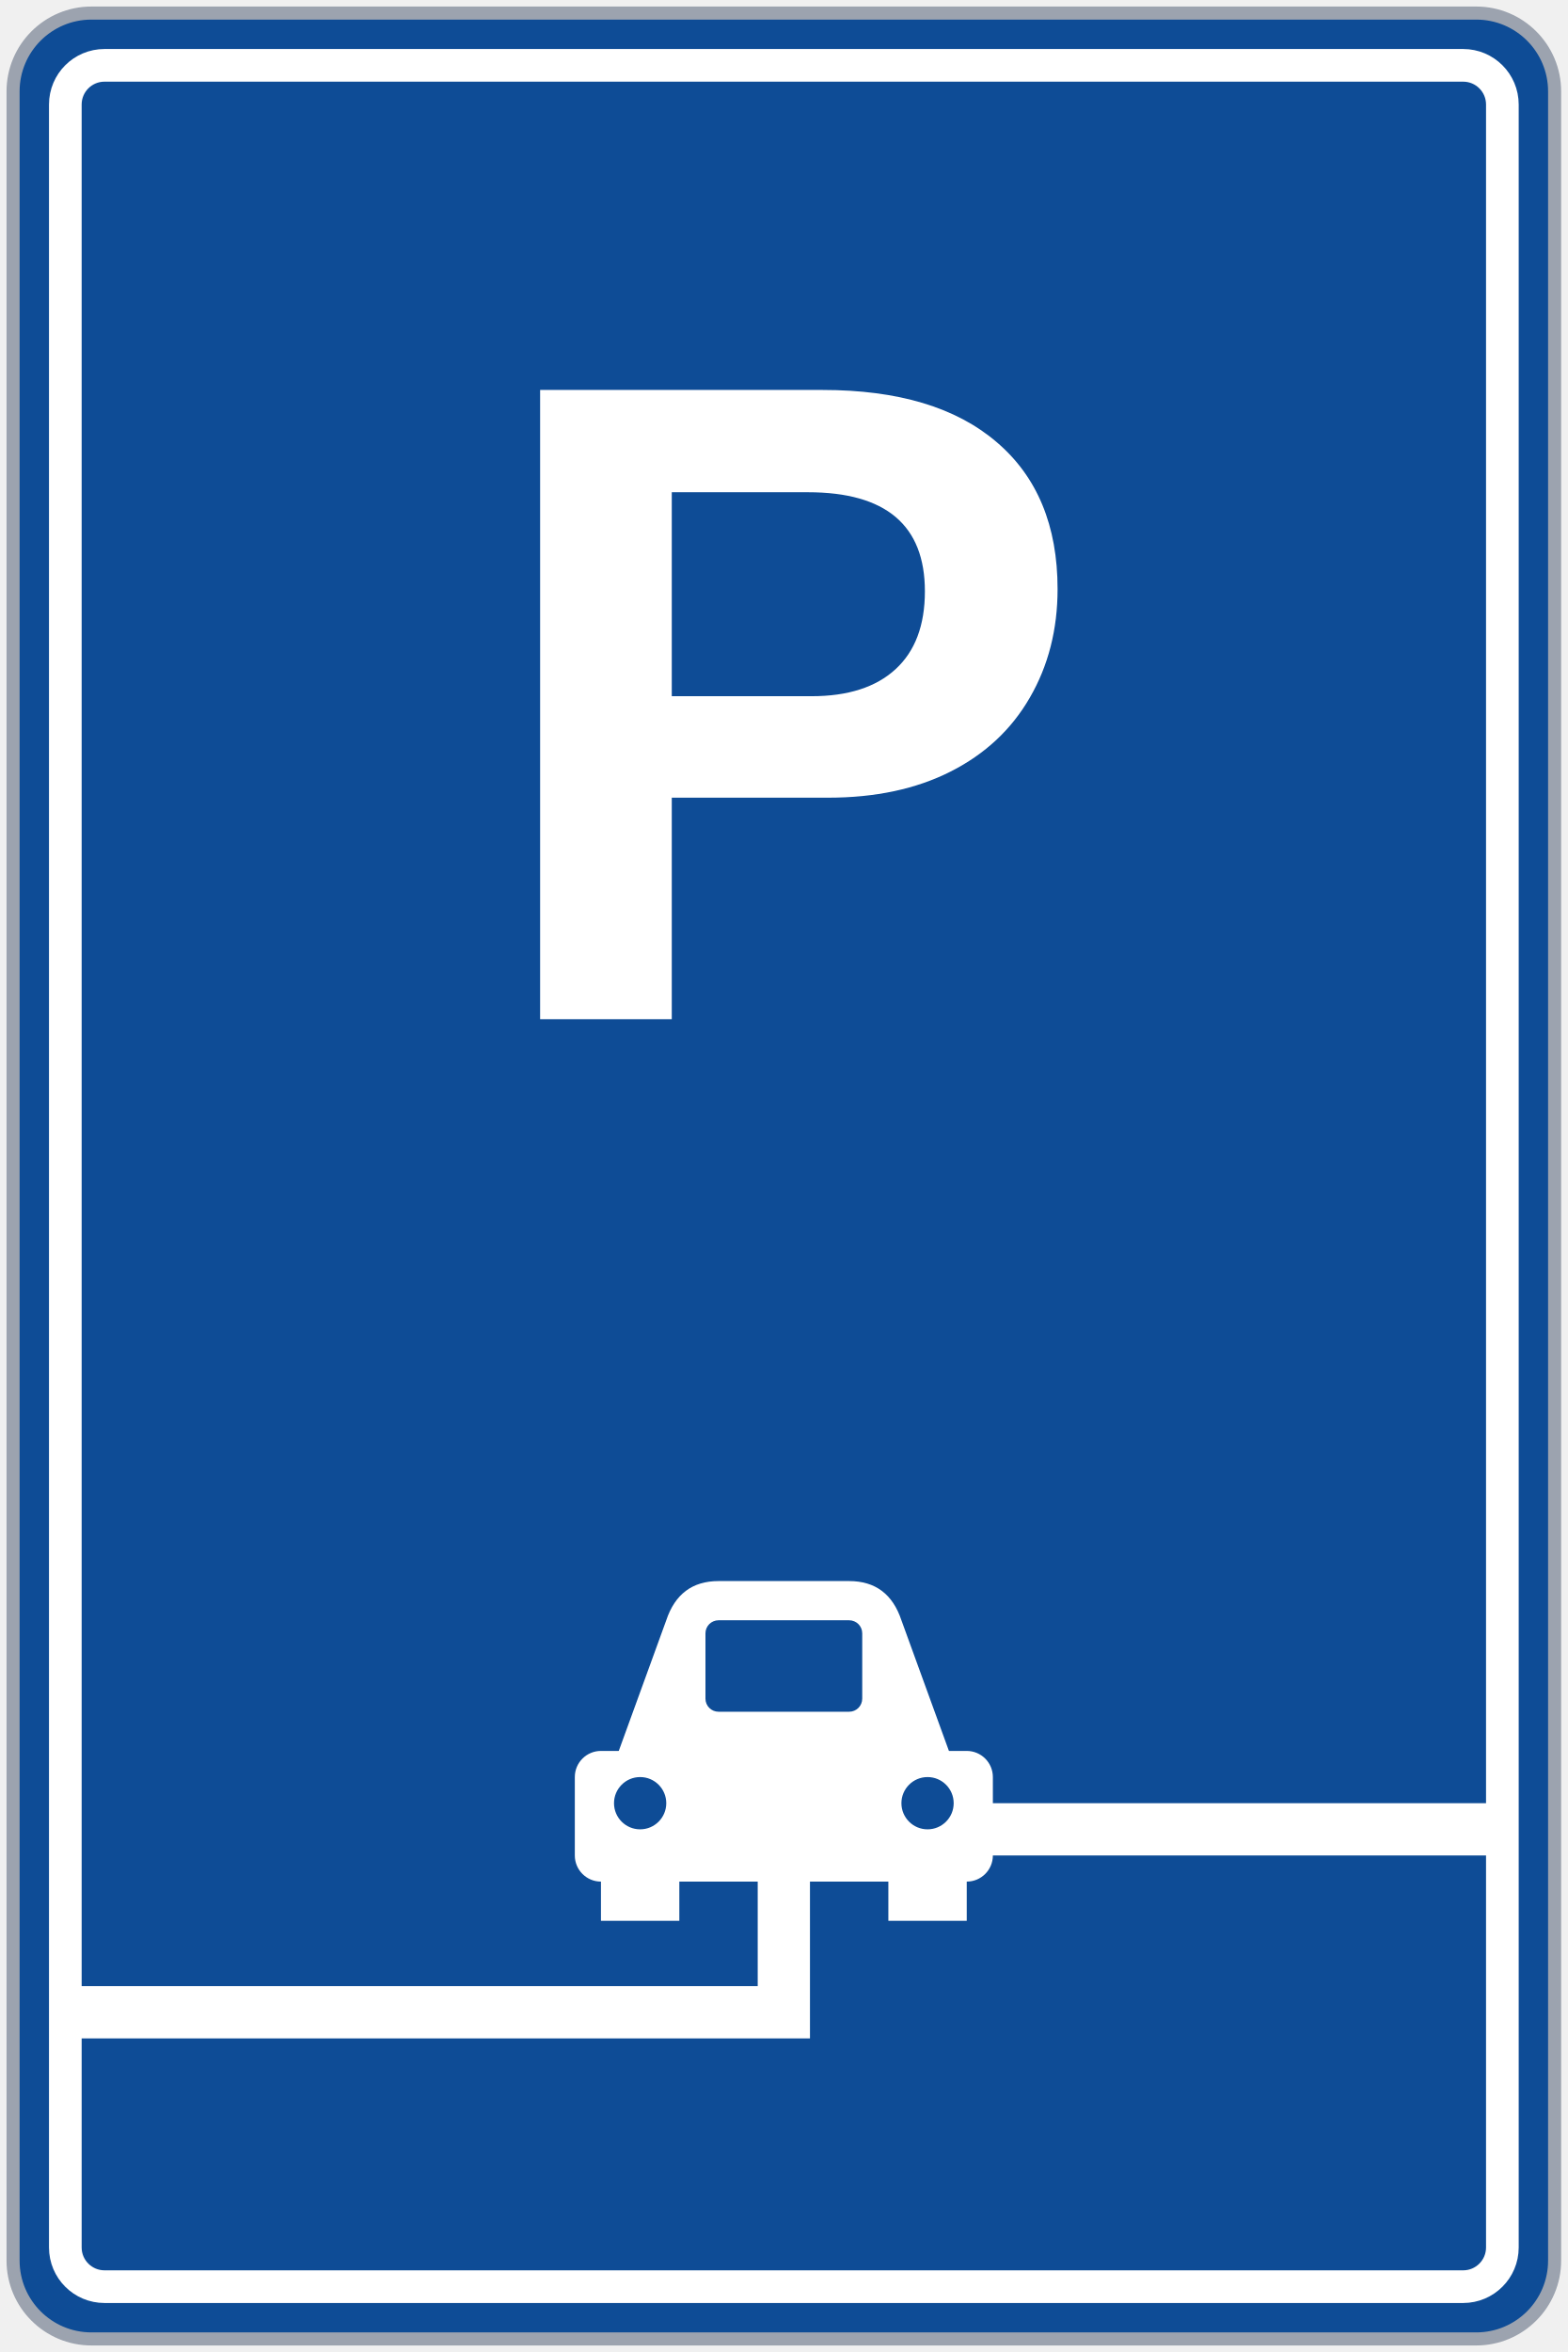
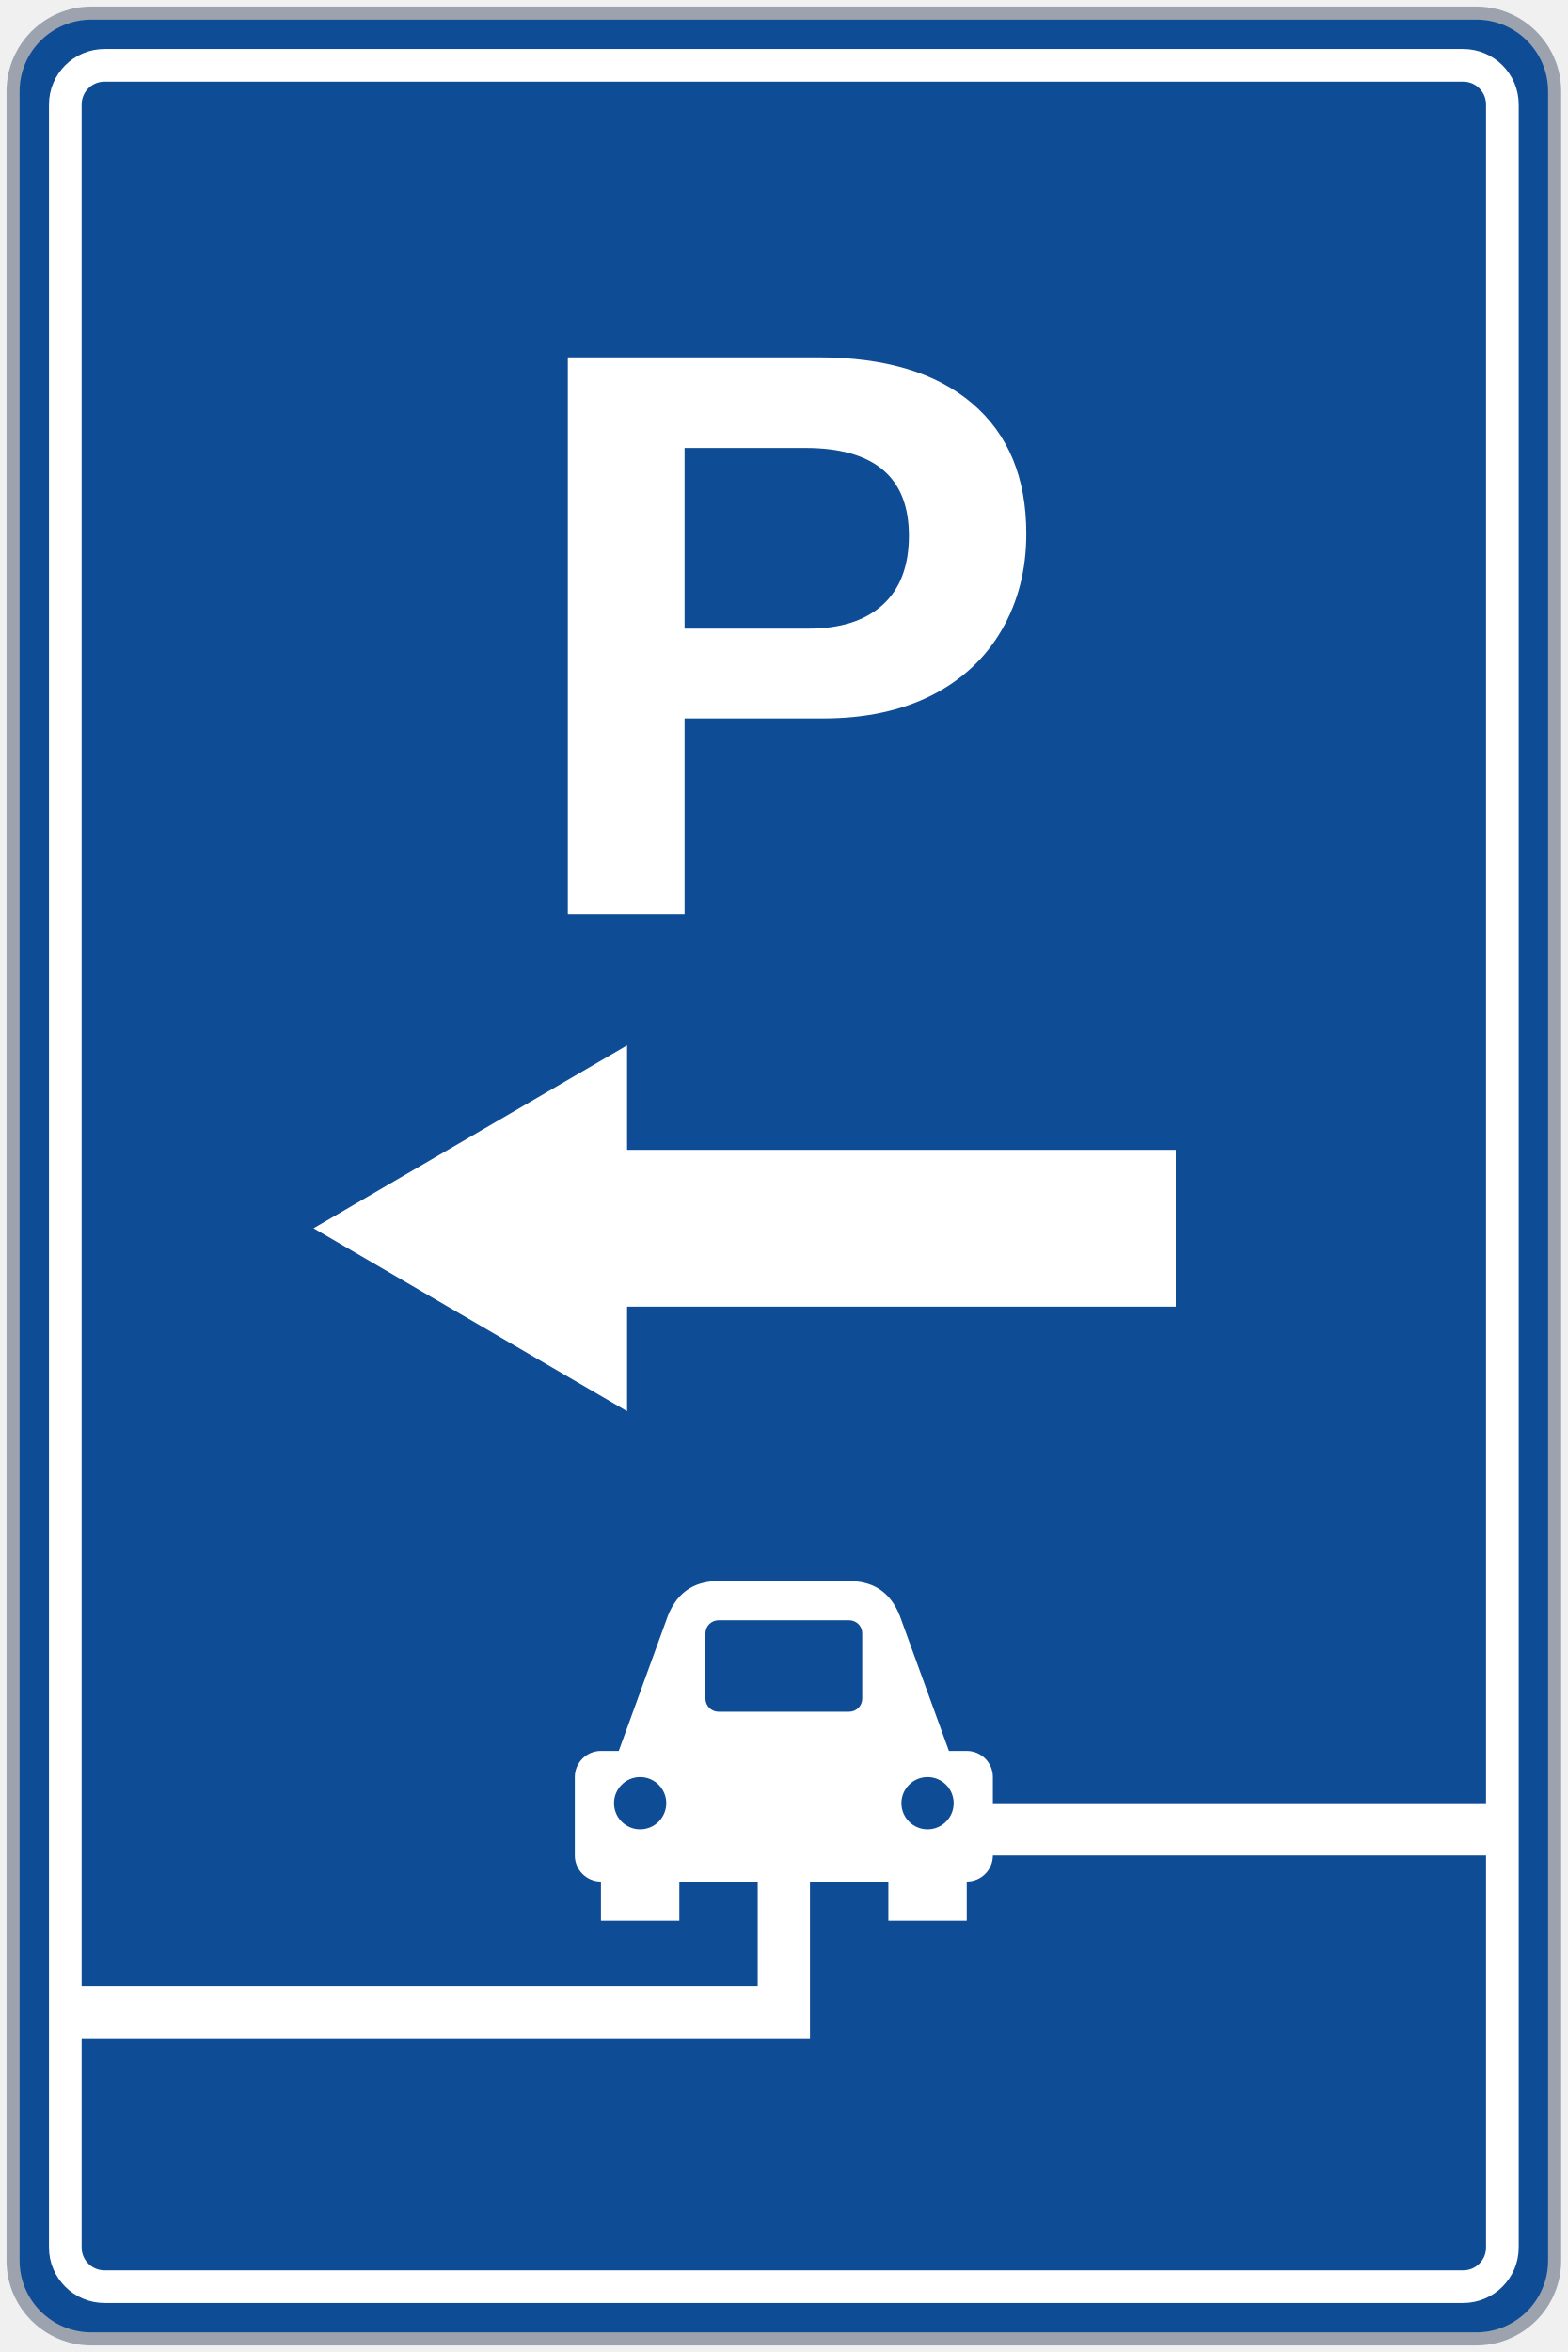
<svg xmlns="http://www.w3.org/2000/svg" viewBox="0 0 120 180" role="img" aria-label="Zeichen 315-52 Parken auf Gehwegen halb in Längsaufstellung rechts (Ende)">
  <rect x="1" y="1" width="118" height="178" rx="6" fill="#0E4C96" stroke="#9CA3AF" stroke-width="1" />
  <rect x="5" y="5" width="110" height="170" rx="3" fill="none" stroke="#FFFFFF" stroke-width="2.5" />
-   <text x="60" y="78" font-size="70" font-family="'DIN Alternate','Helvetica Neue',Arial,sans-serif" font-weight="700" fill="#FFFFFF" text-anchor="middle">P</text>
+   <text x="60" y="70" font-size="62" font-family="'DIN Alternate','Helvetica Neue',Arial,sans-serif" font-weight="700" fill="#FFFFFF" text-anchor="middle">P</text>
+   <path d="M90 88 H48 V80 L24 94 L48 108 V100 H90 Z" fill="#FFFFFF" />
  <path d="M6 154 H60 V140 H114" stroke="#FFFFFF" stroke-width="4" fill="none" />
  <g transform="translate(35 104) scale(0.5) rotate(0 50 50)">
    <path d="M24 62 L32 40 Q34 34 40 34 H60 Q66 34 68 40 L76 62 Z" fill="#FFFFFF" />
    <rect x="18" y="60" width="64" height="20" rx="4" fill="#FFFFFF" />
    <rect x="38" y="40" width="24" height="14" rx="2" fill="#0E4C96" />
    <rect x="22" y="80" width="12" height="6" fill="#FFFFFF" />
    <rect x="66" y="80" width="12" height="6" fill="#FFFFFF" />
    <circle cx="28" cy="68" r="4" fill="#0E4C96" />
    <circle cx="72" cy="68" r="4" fill="#0E4C96" />
  </g>
</svg>
